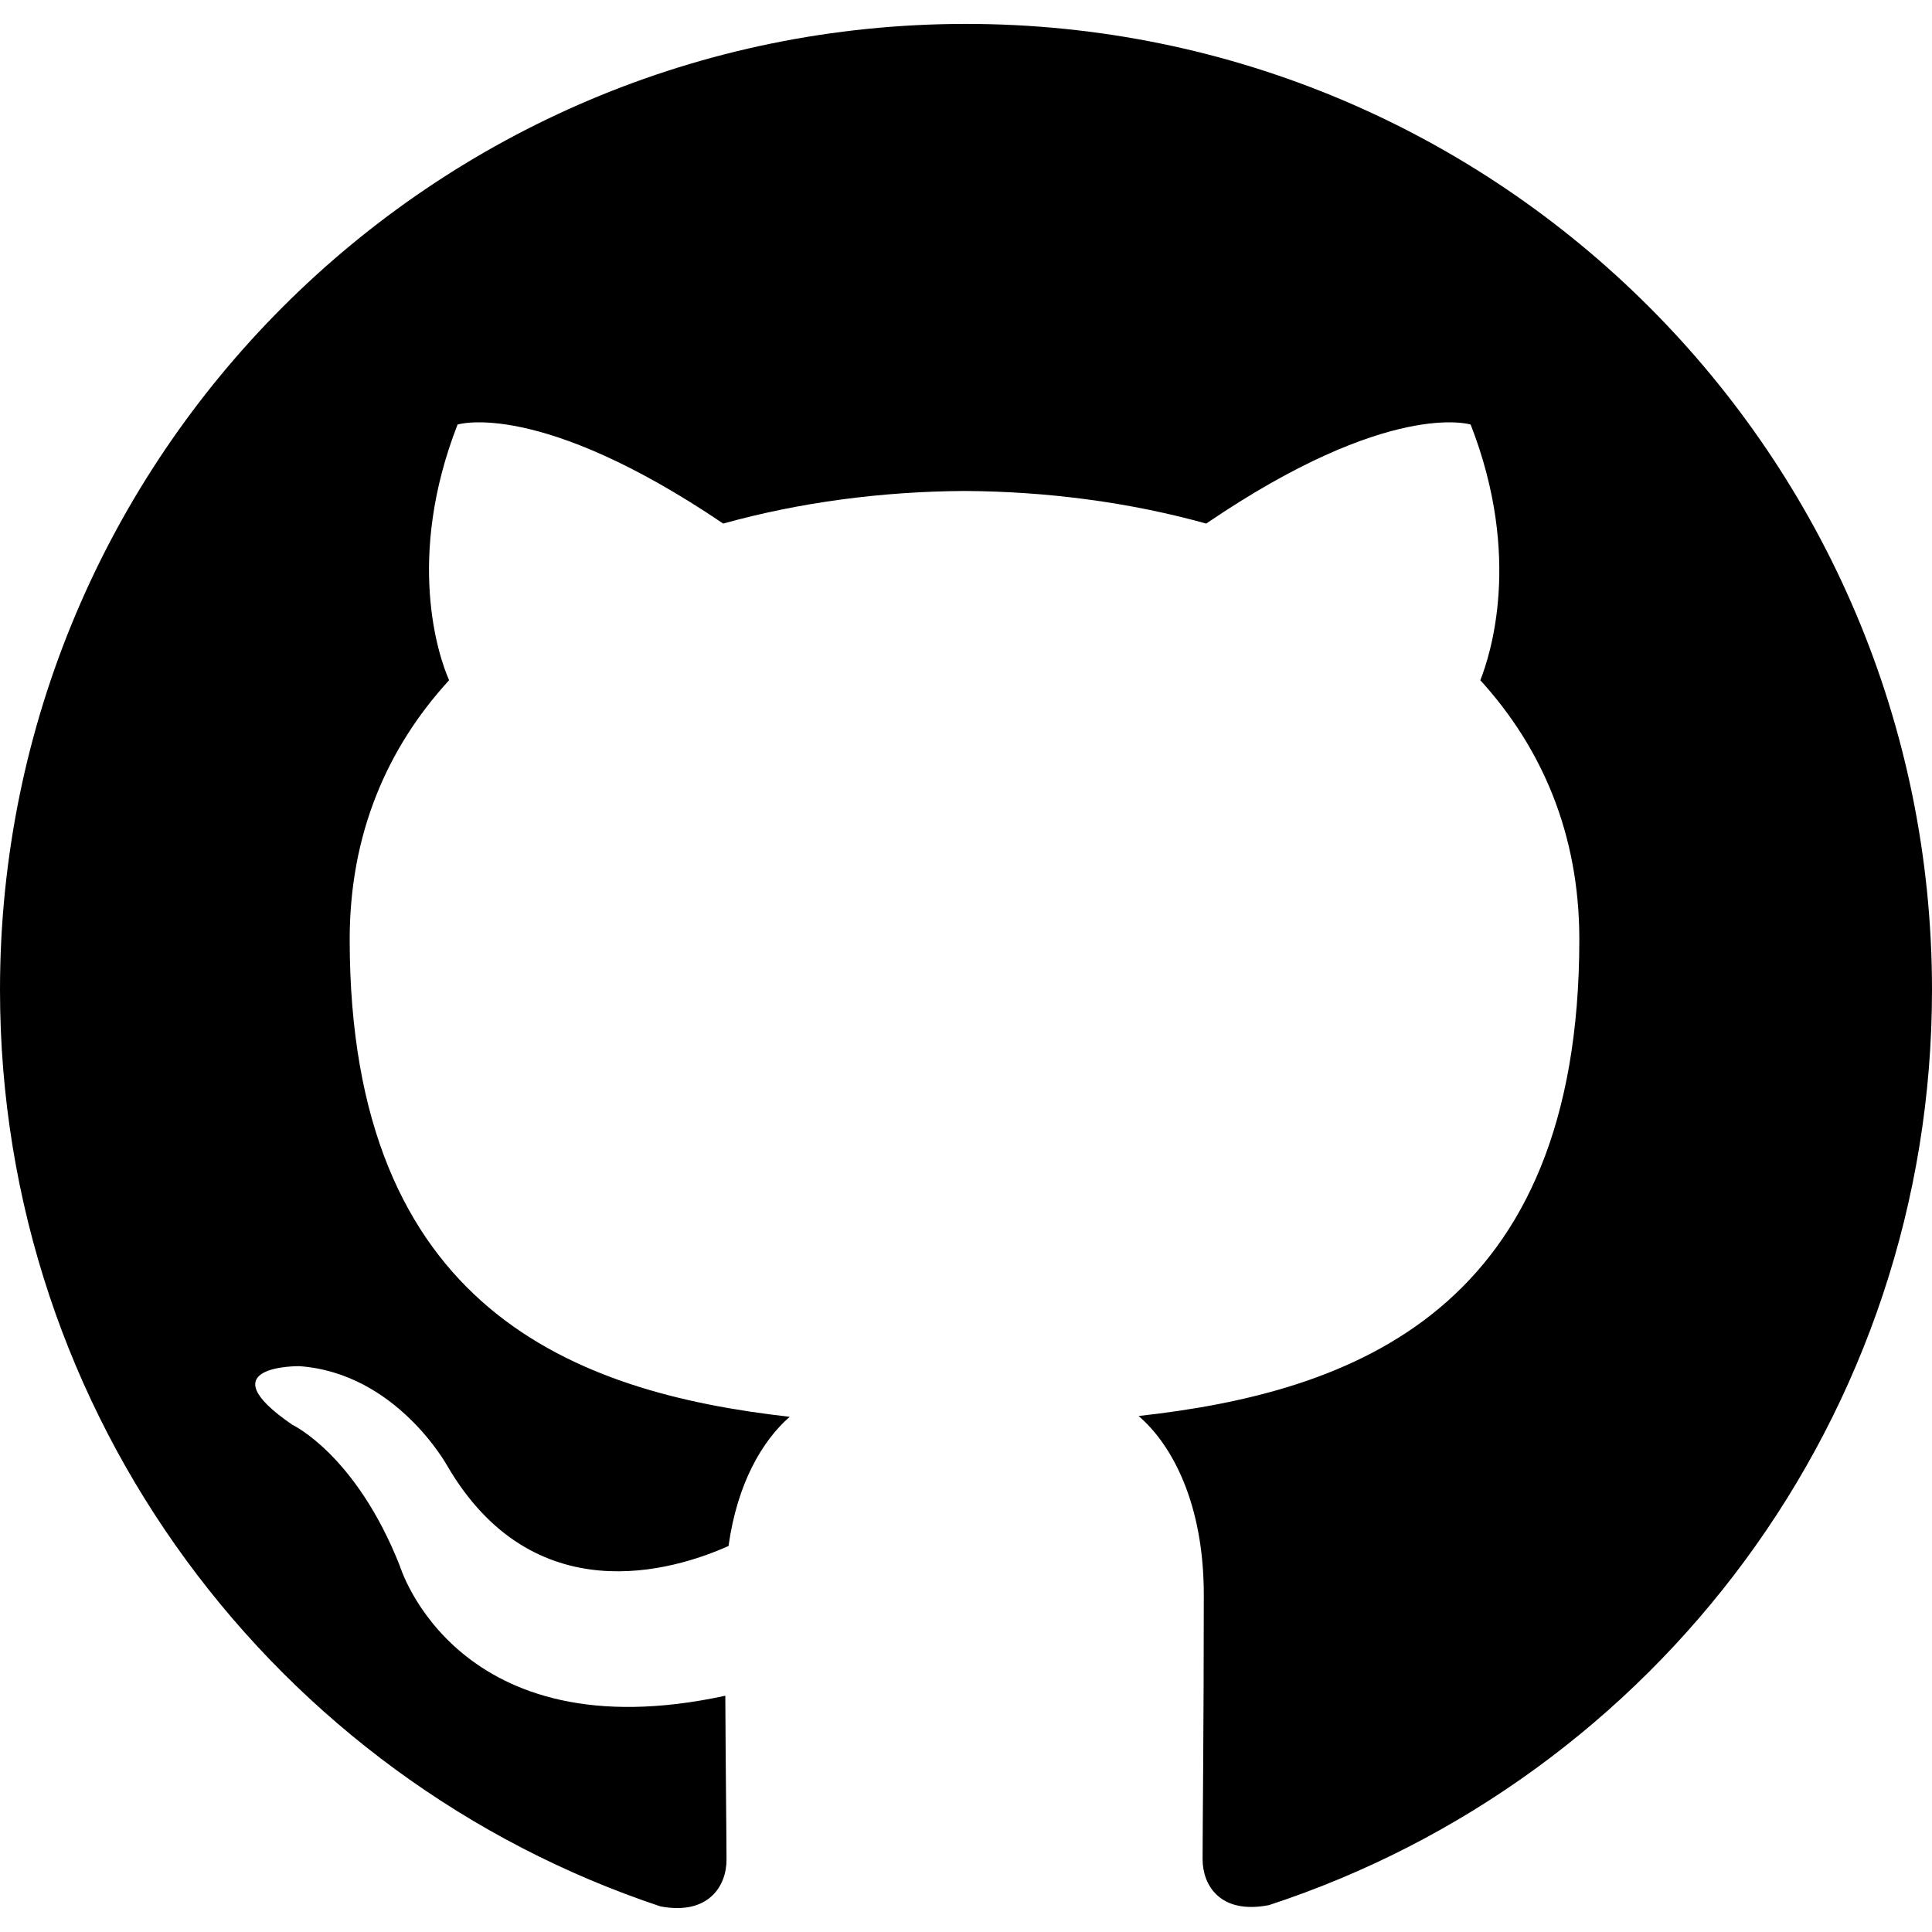
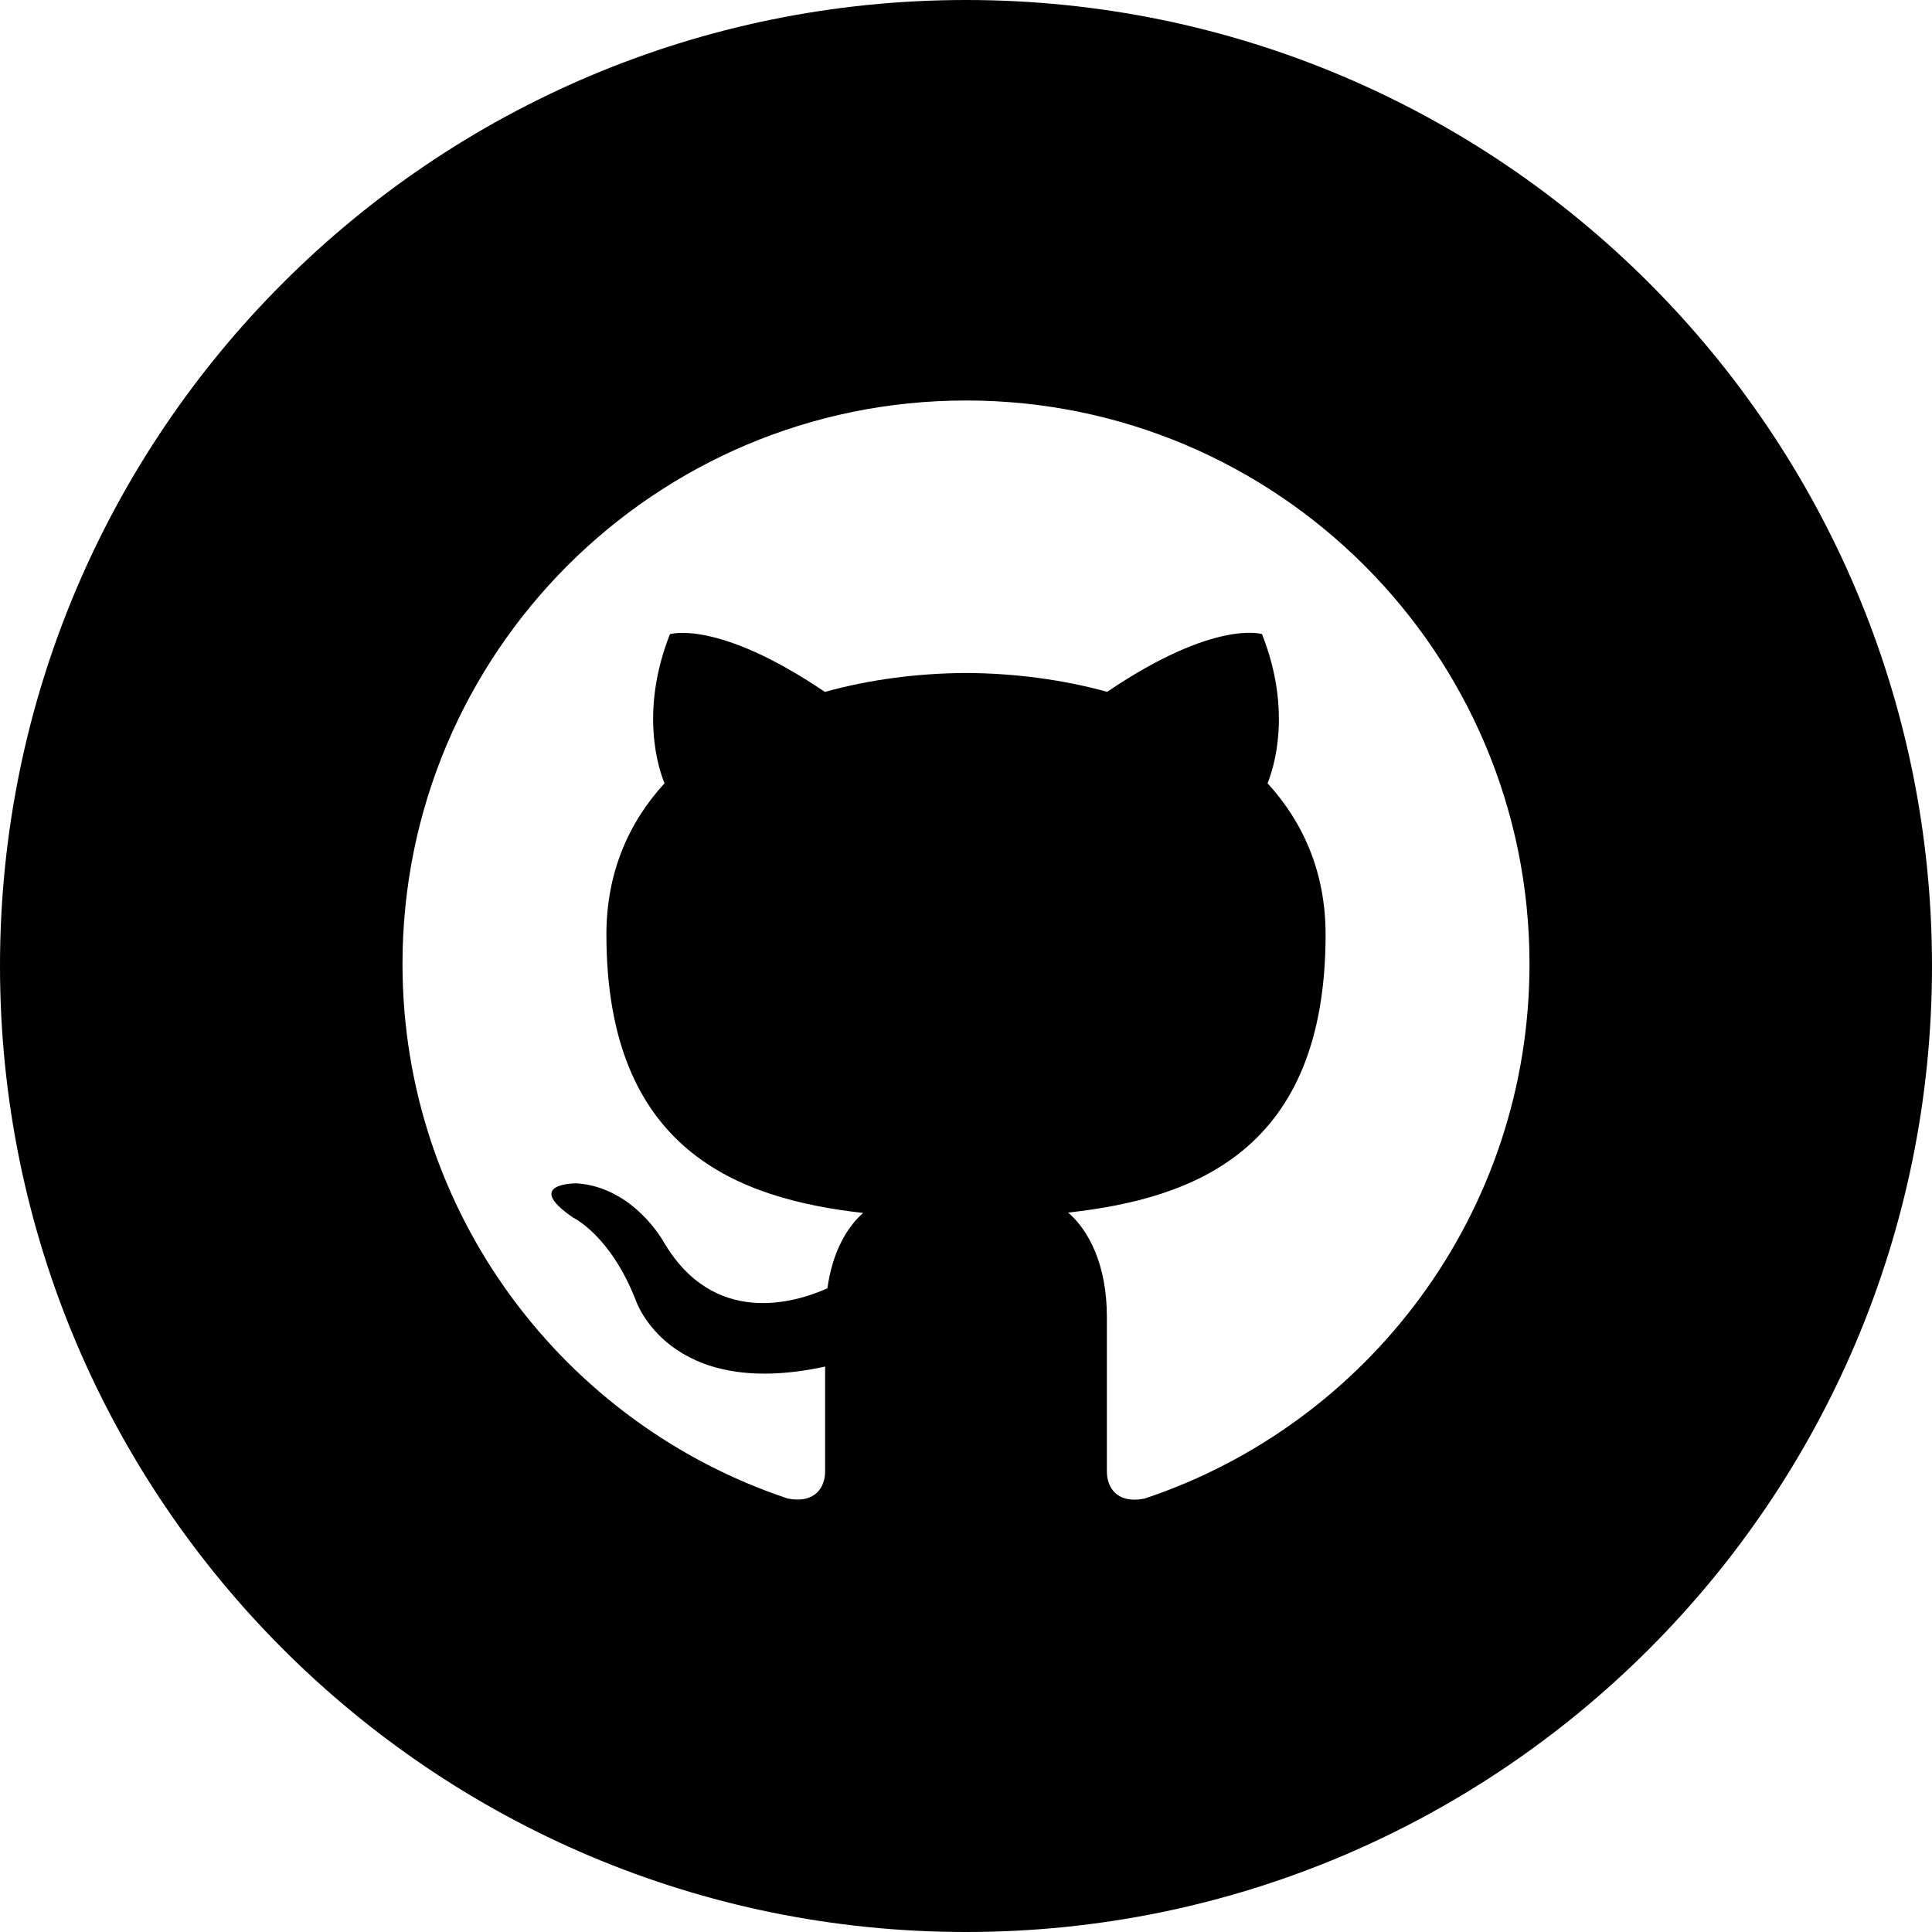
- <svg xmlns="http://www.w3.org/2000/svg" aria-labelledby="simpleicons-github-icon" role="img" viewBox="0 0 24 24">
-   <path d="M12 .297c-6.63 0-12 5.373-12 12 0 5.303 3.438 9.8 8.205 11.385.6.113.82-.258.82-.577 0-.285-.01-1.04-.015-2.04-3.338.724-4.042-1.61-4.042-1.61C4.422 18.07 3.633 17.7 3.633 17.7c-1.087-.744.084-.729.084-.729 1.205.084 1.838 1.236 1.838 1.236 1.07 1.835 2.809 1.305 3.495.998.108-.776.417-1.305.76-1.605-2.665-.3-5.466-1.332-5.466-5.93 0-1.31.465-2.38 1.235-3.22-.135-.303-.54-1.523.105-3.176 0 0 1.005-.322 3.3 1.23.96-.267 1.98-.399 3-.405 1.02.006 2.04.138 3 .405 2.28-1.552 3.285-1.23 3.285-1.23.645 1.653.24 2.873.12 3.176.765.84 1.23 1.91 1.23 3.22 0 4.61-2.805 5.625-5.475 5.92.42.36.81 1.096.81 2.22 0 1.606-.015 2.896-.015 3.286 0 .315.21.69.825.57C20.565 22.092 24 17.592 24 12.297c0-6.627-5.373-12-12-12" />
+ <svg xmlns="http://www.w3.org/2000/svg" width="24" height="24" viewBox="0 0 24 24">
+   <path d="M12 0c-6.627 0-12 5.373-12 12s5.373 12 12 12 12-5.373 12-12-5.373-12-12-12zm2.218 18.616c-.354.069-.468-.149-.468-.336v-1.921c0-.653-.229-1.079-.481-1.296 1.56-.173 3.198-.765 3.198-3.454 0-.765-.273-1.389-.721-1.879.072-.177.312-.889-.069-1.853 0 0-.587-.188-1.923.717-.561-.154-1.159-.231-1.754-.234-.595.003-1.193.08-1.753.235-1.337-.905-1.925-.717-1.925-.717-.379.964-.14 1.676-.067 1.852-.448.49-.722 1.114-.722 1.879 0 2.682 1.634 3.282 3.189 3.459-.2.175-.381.483-.444.936-.4.179-1.413.488-2.037-.582 0 0-.37-.672-1.073-.722 0 0-.683-.009-.048.426 0 0 .46.215.777 1.024 0 0 .405 1.25 2.353.826v1.303c0 .185-.113.402-.462.337-2.782-.925-4.788-3.549-4.788-6.641 0-3.867 3.135-7 7-7s7 3.133 7 7c0 3.091-2.003 5.715-4.782 6.641z" />
</svg>
